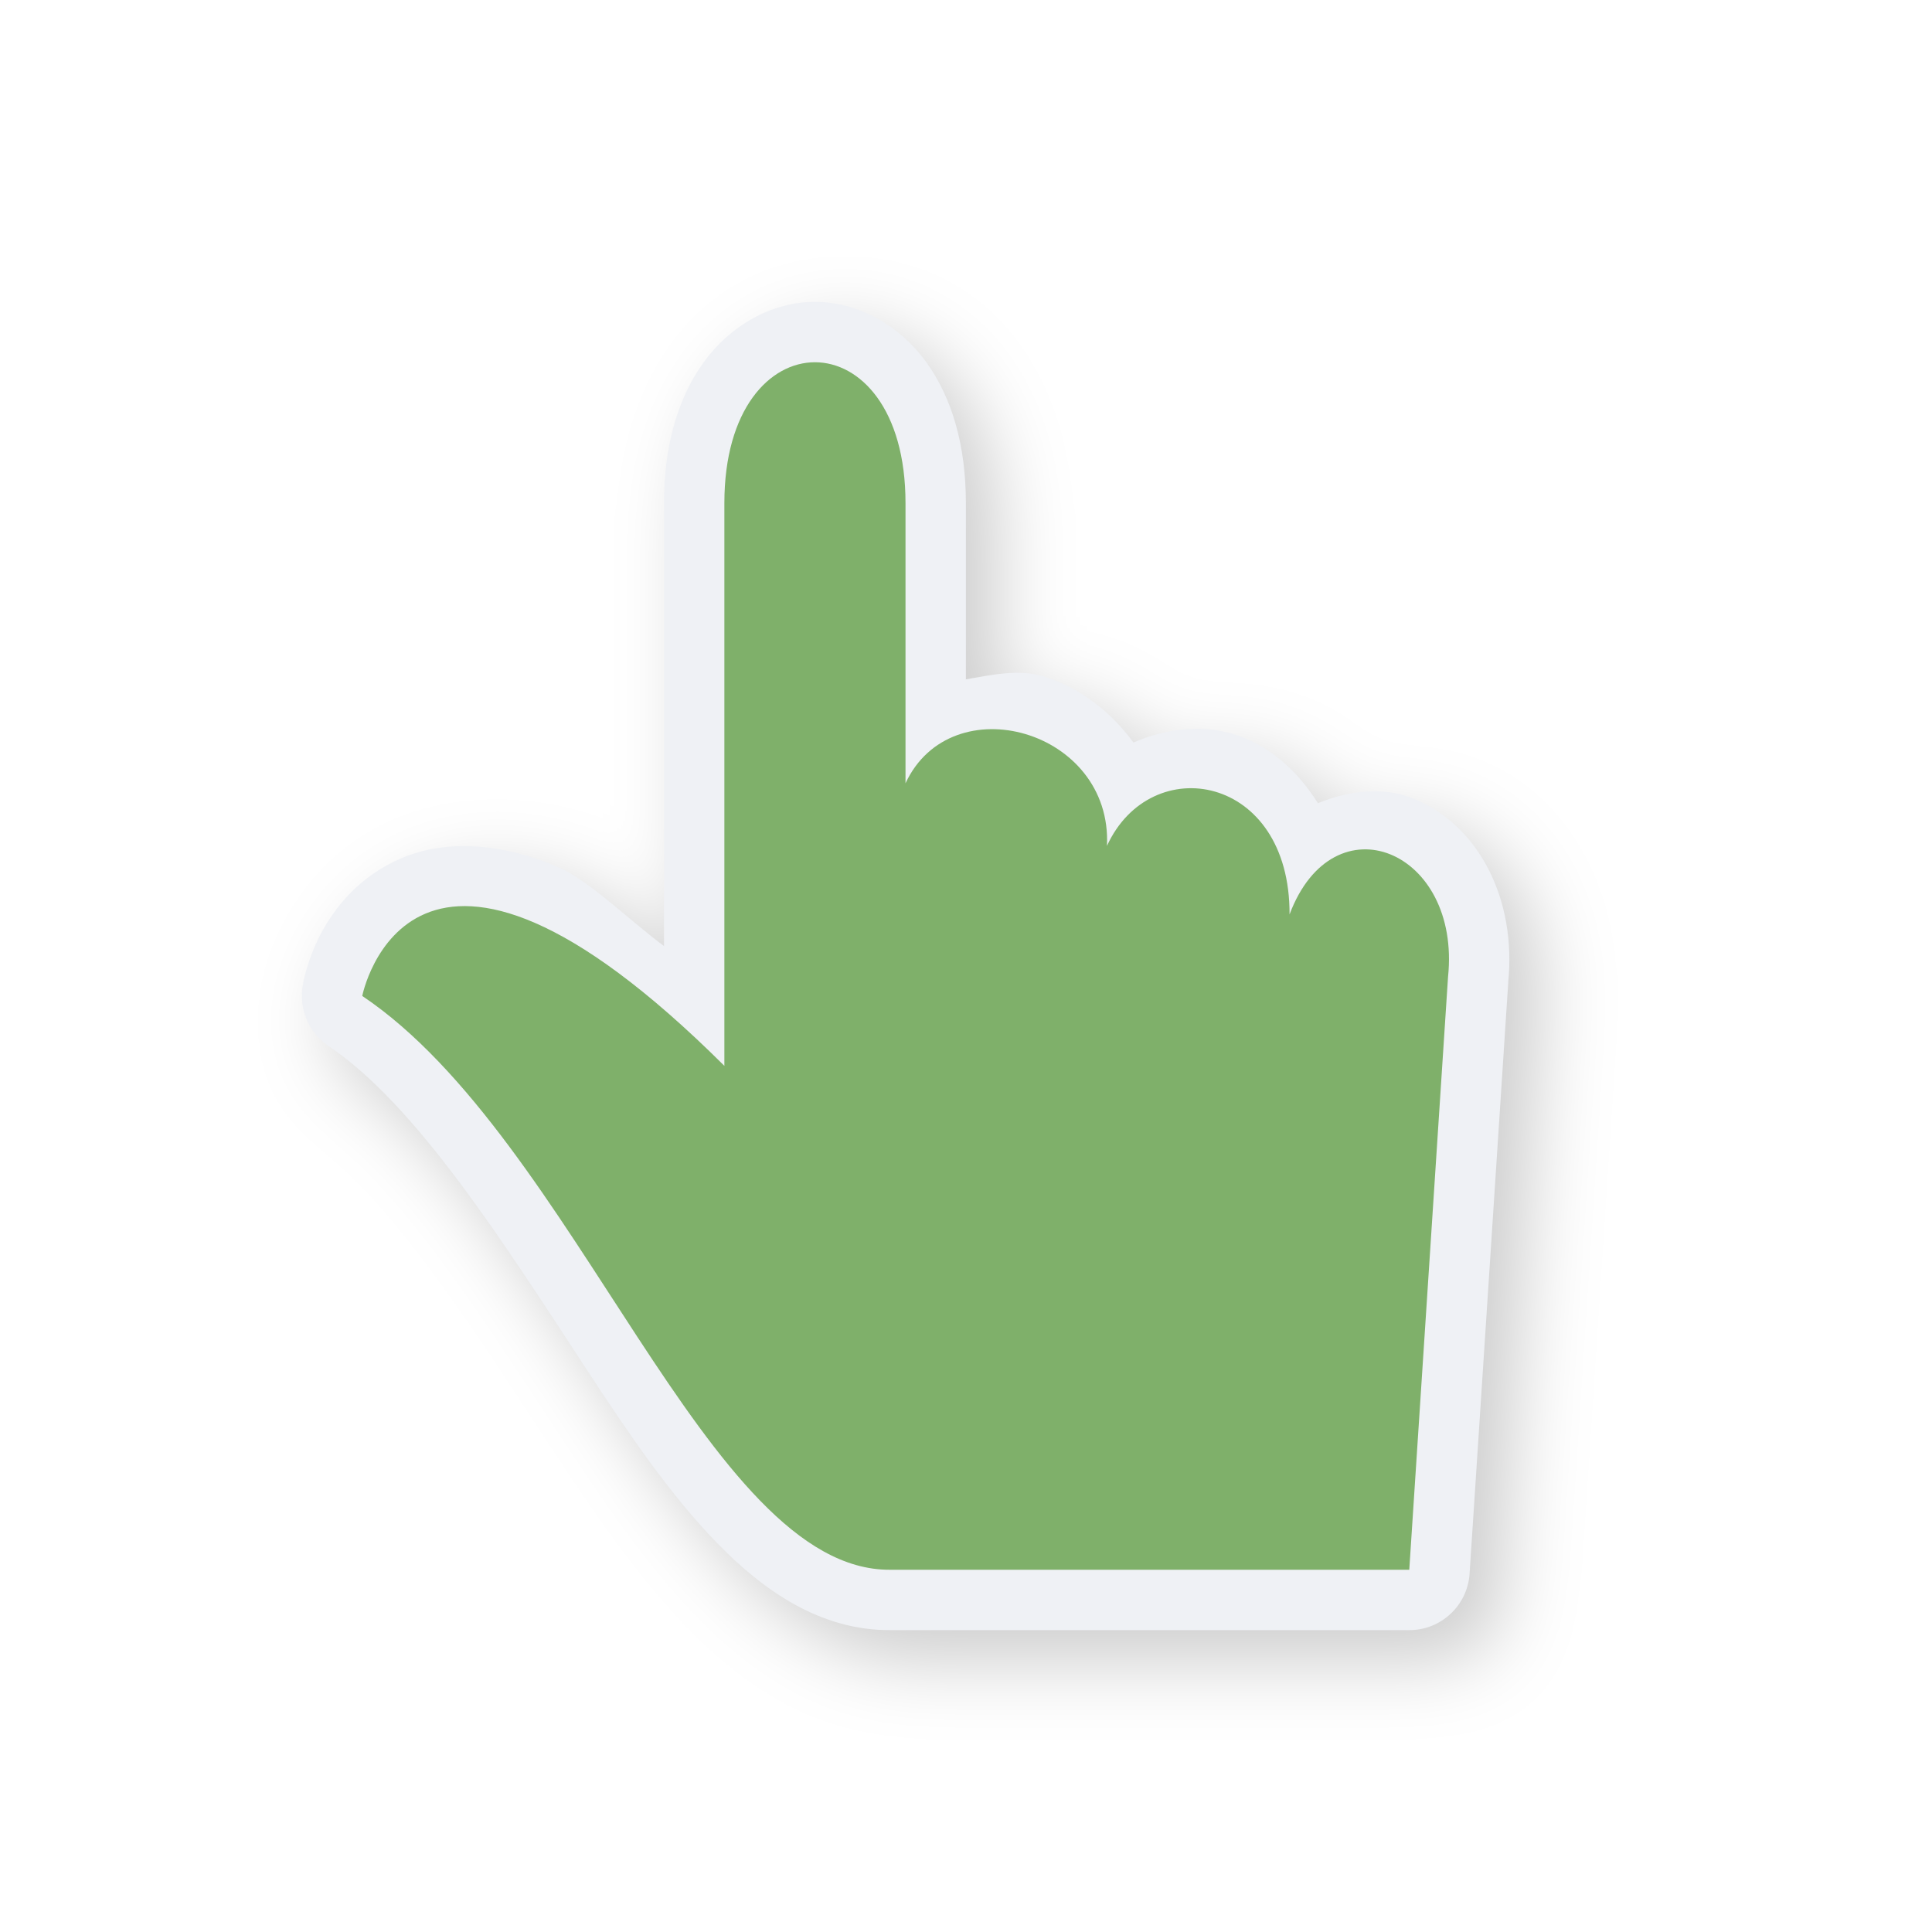
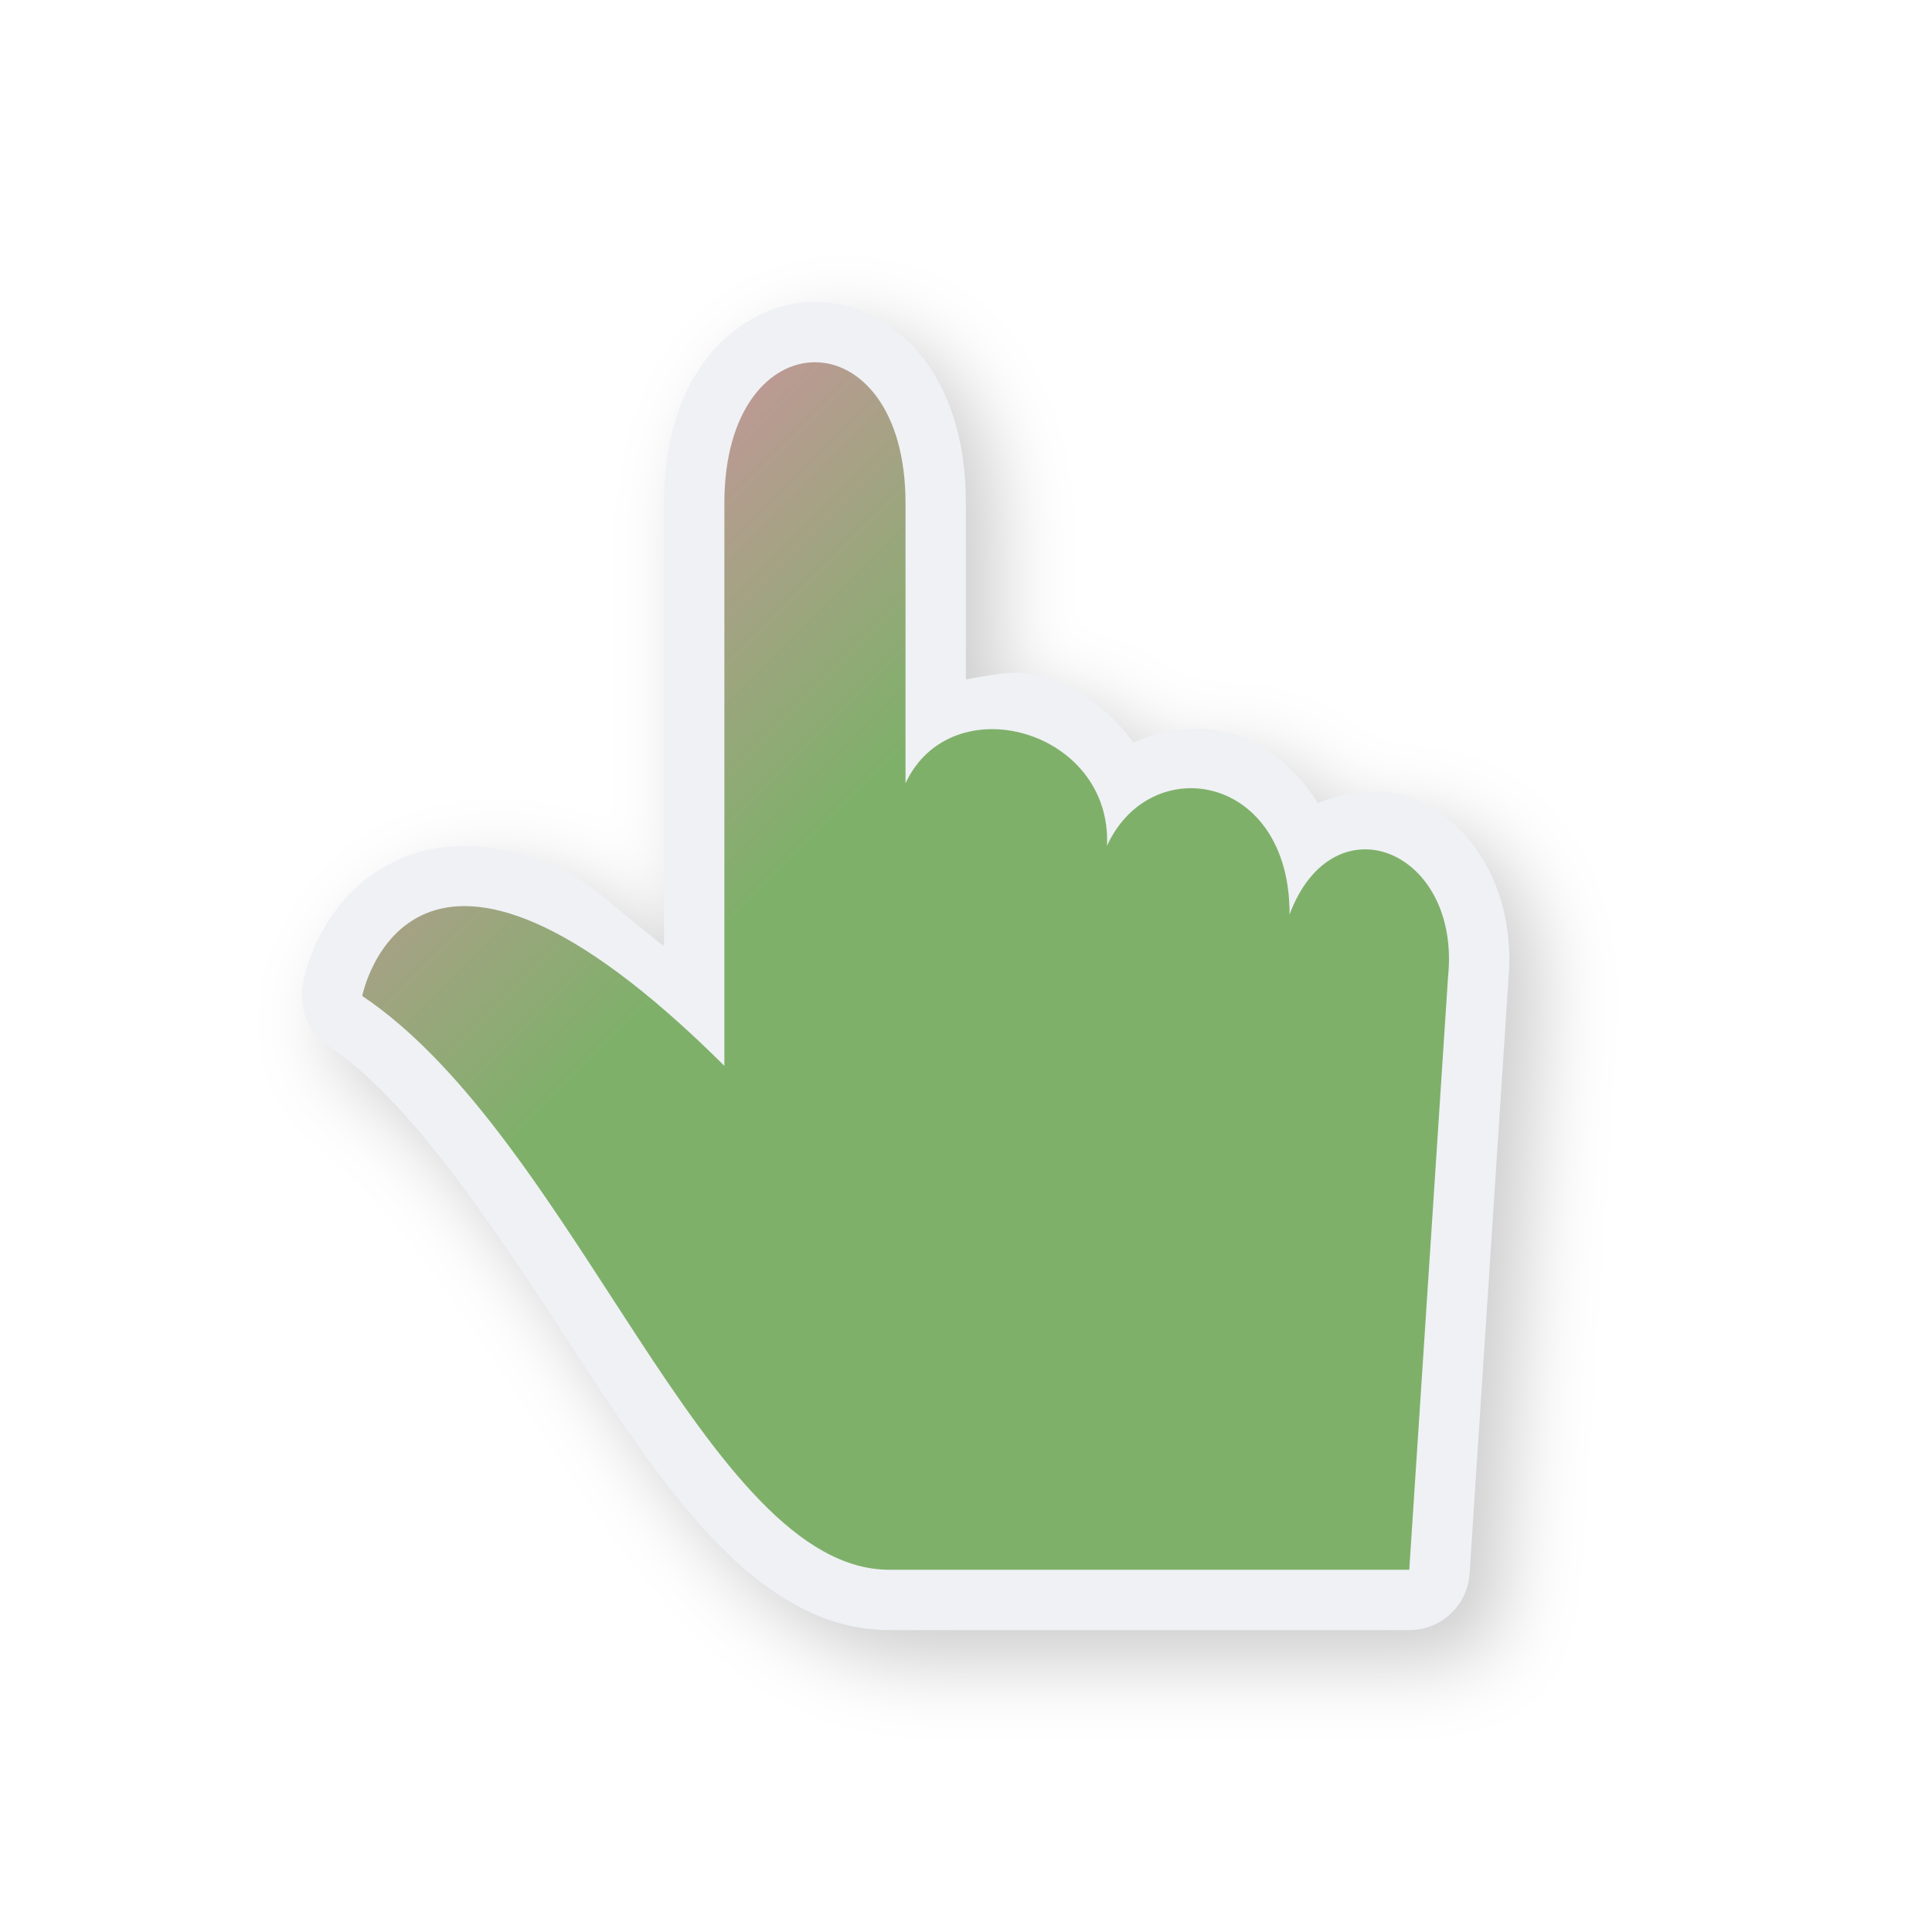
<svg xmlns="http://www.w3.org/2000/svg" width="32" height="32">
+   <defs>
+     <linearGradient id="pinkTip" gradientUnits="userSpaceOnUse" x1="2" y1="2" x2="20" y2="20">
+       <stop offset="0" stop-color="#d98fa8" />
+       <stop offset="0.3" stop-color="#d98fa8" />
+       <stop offset="0.65" stop-color="#7fb06a" />
+     </linearGradient>
+   </defs>
  <defs>
    <filter id="a" width="1.151" height="1.137" x="-.076" y="-.069" style="color-interpolation-filters:sRGB">
      <feGaussianBlur stdDeviation=".63" />
    </filter>
  </defs>
  <path d="M13.998 5.5c-.72 0-1.404.394-1.84.996s-.66 1.396-.66 2.334v7.34c-.574-.427-1.24-1.084-1.735-1.299-.98-.427-1.898-.459-2.605-.16-1.416.597-1.64 2.092-1.64 2.092a1 1 0 0 0 .425 1.023c1.462.982 2.9 3.26 4.28 5.367.69 1.054 1.374 2.062 2.152 2.862s1.72 1.452 2.873 1.445h8.595a1 1 0 0 0 .998-.936l.642-9.816-.004.037c.146-1.395-.49-2.624-1.578-3.062-.485-.196-1.06-.129-1.572.08-.353-.562-.841-.984-1.43-1.153-.536-.153-1.11-.075-1.625.149-.387-.529-.918-.926-1.504-1.1-.4-.118-.841-.022-1.272.053V8.83c0-.938-.222-1.732-.658-2.334S14.718 5.5 13.998 5.5" style="color:#000;font-style:normal;font-variant:normal;font-weight:400;font-stretch:normal;font-size:medium;line-height:normal;font-family:sans-serif;font-variant-ligatures:normal;font-variant-position:normal;font-variant-caps:normal;font-variant-numeric:normal;font-variant-alternates:normal;font-feature-settings:normal;text-indent:0;text-align:start;text-decoration:none;text-decoration-line:none;text-decoration-style:solid;text-decoration-color:#000;letter-spacing:normal;word-spacing:normal;text-transform:none;writing-mode:lr-tb;direction:ltr;text-orientation:mixed;dominant-baseline:auto;baseline-shift:baseline;text-anchor:start;white-space:normal;shape-padding:0;clip-rule:nonzero;display:inline;overflow:visible;visibility:visible;opacity:.2;isolation:auto;mix-blend-mode:normal;color-interpolation:sRGB;color-interpolation-filters:linearRGB;solid-color:#000;solid-opacity:1;vector-effect:none;fill:#000;fill-opacity:1;fill-rule:nonzero;stroke:none;stroke-width:2;stroke-linecap:round;stroke-linejoin:round;stroke-miterlimit:4;stroke-dasharray:none;stroke-dashoffset:0;stroke-opacity:1;color-rendering:auto;image-rendering:auto;shape-rendering:auto;text-rendering:auto;enable-background:accumulate;filter:url(#a)" />
  <path d="M13.498 5c-.72 0-1.404.394-1.84.996s-.66 1.396-.66 2.334v7.34c-.574-.427-1.24-1.084-1.735-1.299-.98-.427-1.898-.459-2.605-.16-1.416.597-1.64 2.092-1.64 2.092a1 1 0 0 0 .425 1.023c1.462.982 2.9 3.26 4.28 5.367.69 1.054 1.374 2.062 2.152 2.862s1.72 1.452 2.873 1.445h8.595a1 1 0 0 0 .998-.936l.642-9.816-.004.037c.146-1.395-.49-2.624-1.578-3.062-.485-.196-1.06-.129-1.572.08-.353-.562-.841-.984-1.43-1.153-.536-.153-1.11-.075-1.625.149-.387-.529-.918-.926-1.504-1.1-.4-.118-.841-.022-1.272.053V8.33c0-.938-.222-1.732-.658-2.334S14.218 5 13.498 5" style="color:#000;font-style:normal;font-variant:normal;font-weight:400;font-stretch:normal;font-size:medium;line-height:normal;font-family:sans-serif;font-variant-ligatures:normal;font-variant-position:normal;font-variant-caps:normal;font-variant-numeric:normal;font-variant-alternates:normal;font-feature-settings:normal;text-indent:0;text-align:start;text-decoration:none;text-decoration-line:none;text-decoration-style:solid;text-decoration-color:#000;letter-spacing:normal;word-spacing:normal;text-transform:none;writing-mode:lr-tb;direction:ltr;text-orientation:mixed;dominant-baseline:auto;baseline-shift:baseline;text-anchor:start;white-space:normal;shape-padding:0;clip-rule:nonzero;display:inline;overflow:visible;visibility:visible;opacity:1;isolation:auto;mix-blend-mode:normal;color-interpolation:sRGB;color-interpolation-filters:linearRGB;solid-color:#000;solid-opacity:1;vector-effect:none;fill:#eff1f5;fill-opacity:1;fill-rule:nonzero;stroke:none;stroke-width:2;stroke-linecap:round;stroke-linejoin:round;stroke-miterlimit:4;stroke-dasharray:none;stroke-dashoffset:0;stroke-opacity:1;color-rendering:auto;image-rendering:auto;shape-rendering:auto;text-rendering:auto;enable-background:accumulate" />
-   <path d="M14.741 26h8.601l.642-9.818c.219-2.1-1.898-2.973-2.625-1.036.01-2.328-2.299-2.72-3.024-1.136.09-1.924-2.579-2.668-3.337-1.036V8.331c0-3.108-3-3.108-3 0v9.323C6.792 12.474 6 16.496 6 16.496c3.539 2.376 5.704 9.523 8.741 9.504" style="display:inline;fill:#7fb06a;fill-opacity:1;stroke:none;stroke-width:1.039" />
+   <path d="M14.741 26h8.601l.642-9.818c.219-2.1-1.898-2.973-2.625-1.036.01-2.328-2.299-2.72-3.024-1.136.09-1.924-2.579-2.668-3.337-1.036V8.331c0-3.108-3-3.108-3 0v9.323C6.792 12.474 6 16.496 6 16.496c3.539 2.376 5.704 9.523 8.741 9.504" style="display:inline;fill:url(#pinkTip);fill-opacity:1;stroke:none;stroke-width:1.039" />
  <path id="hotspot" d="m 14.434,7.37 v 1 h -1 v -1 z" display="none" fill="#333333" stroke-width="1.076" />
</svg>
